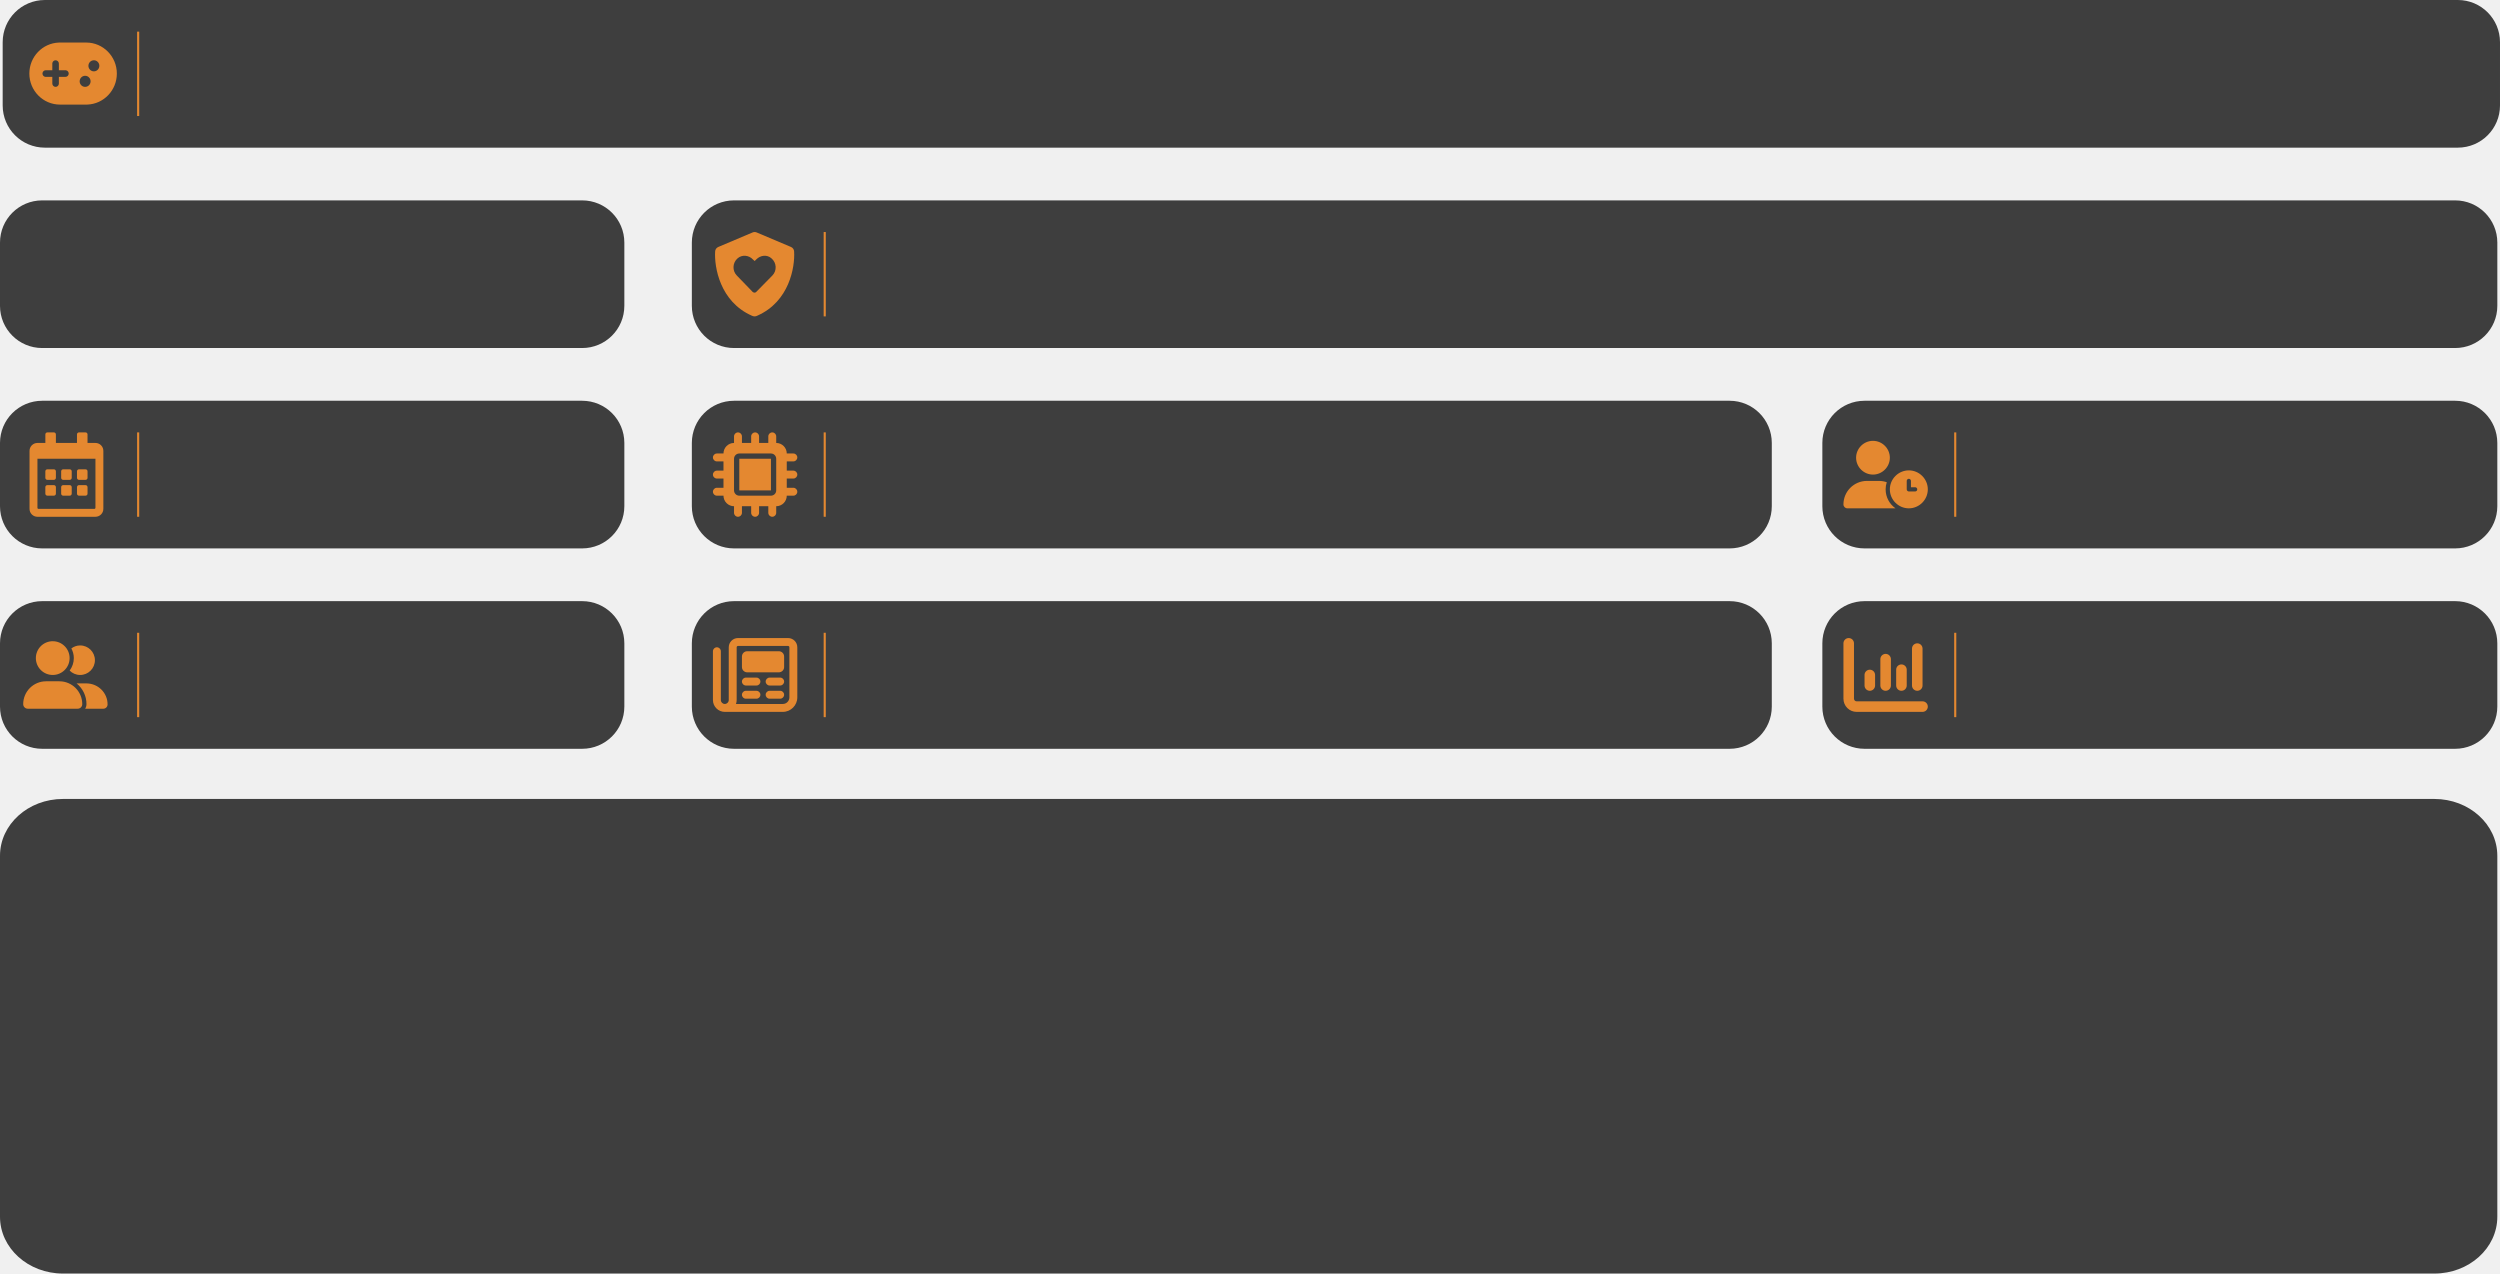
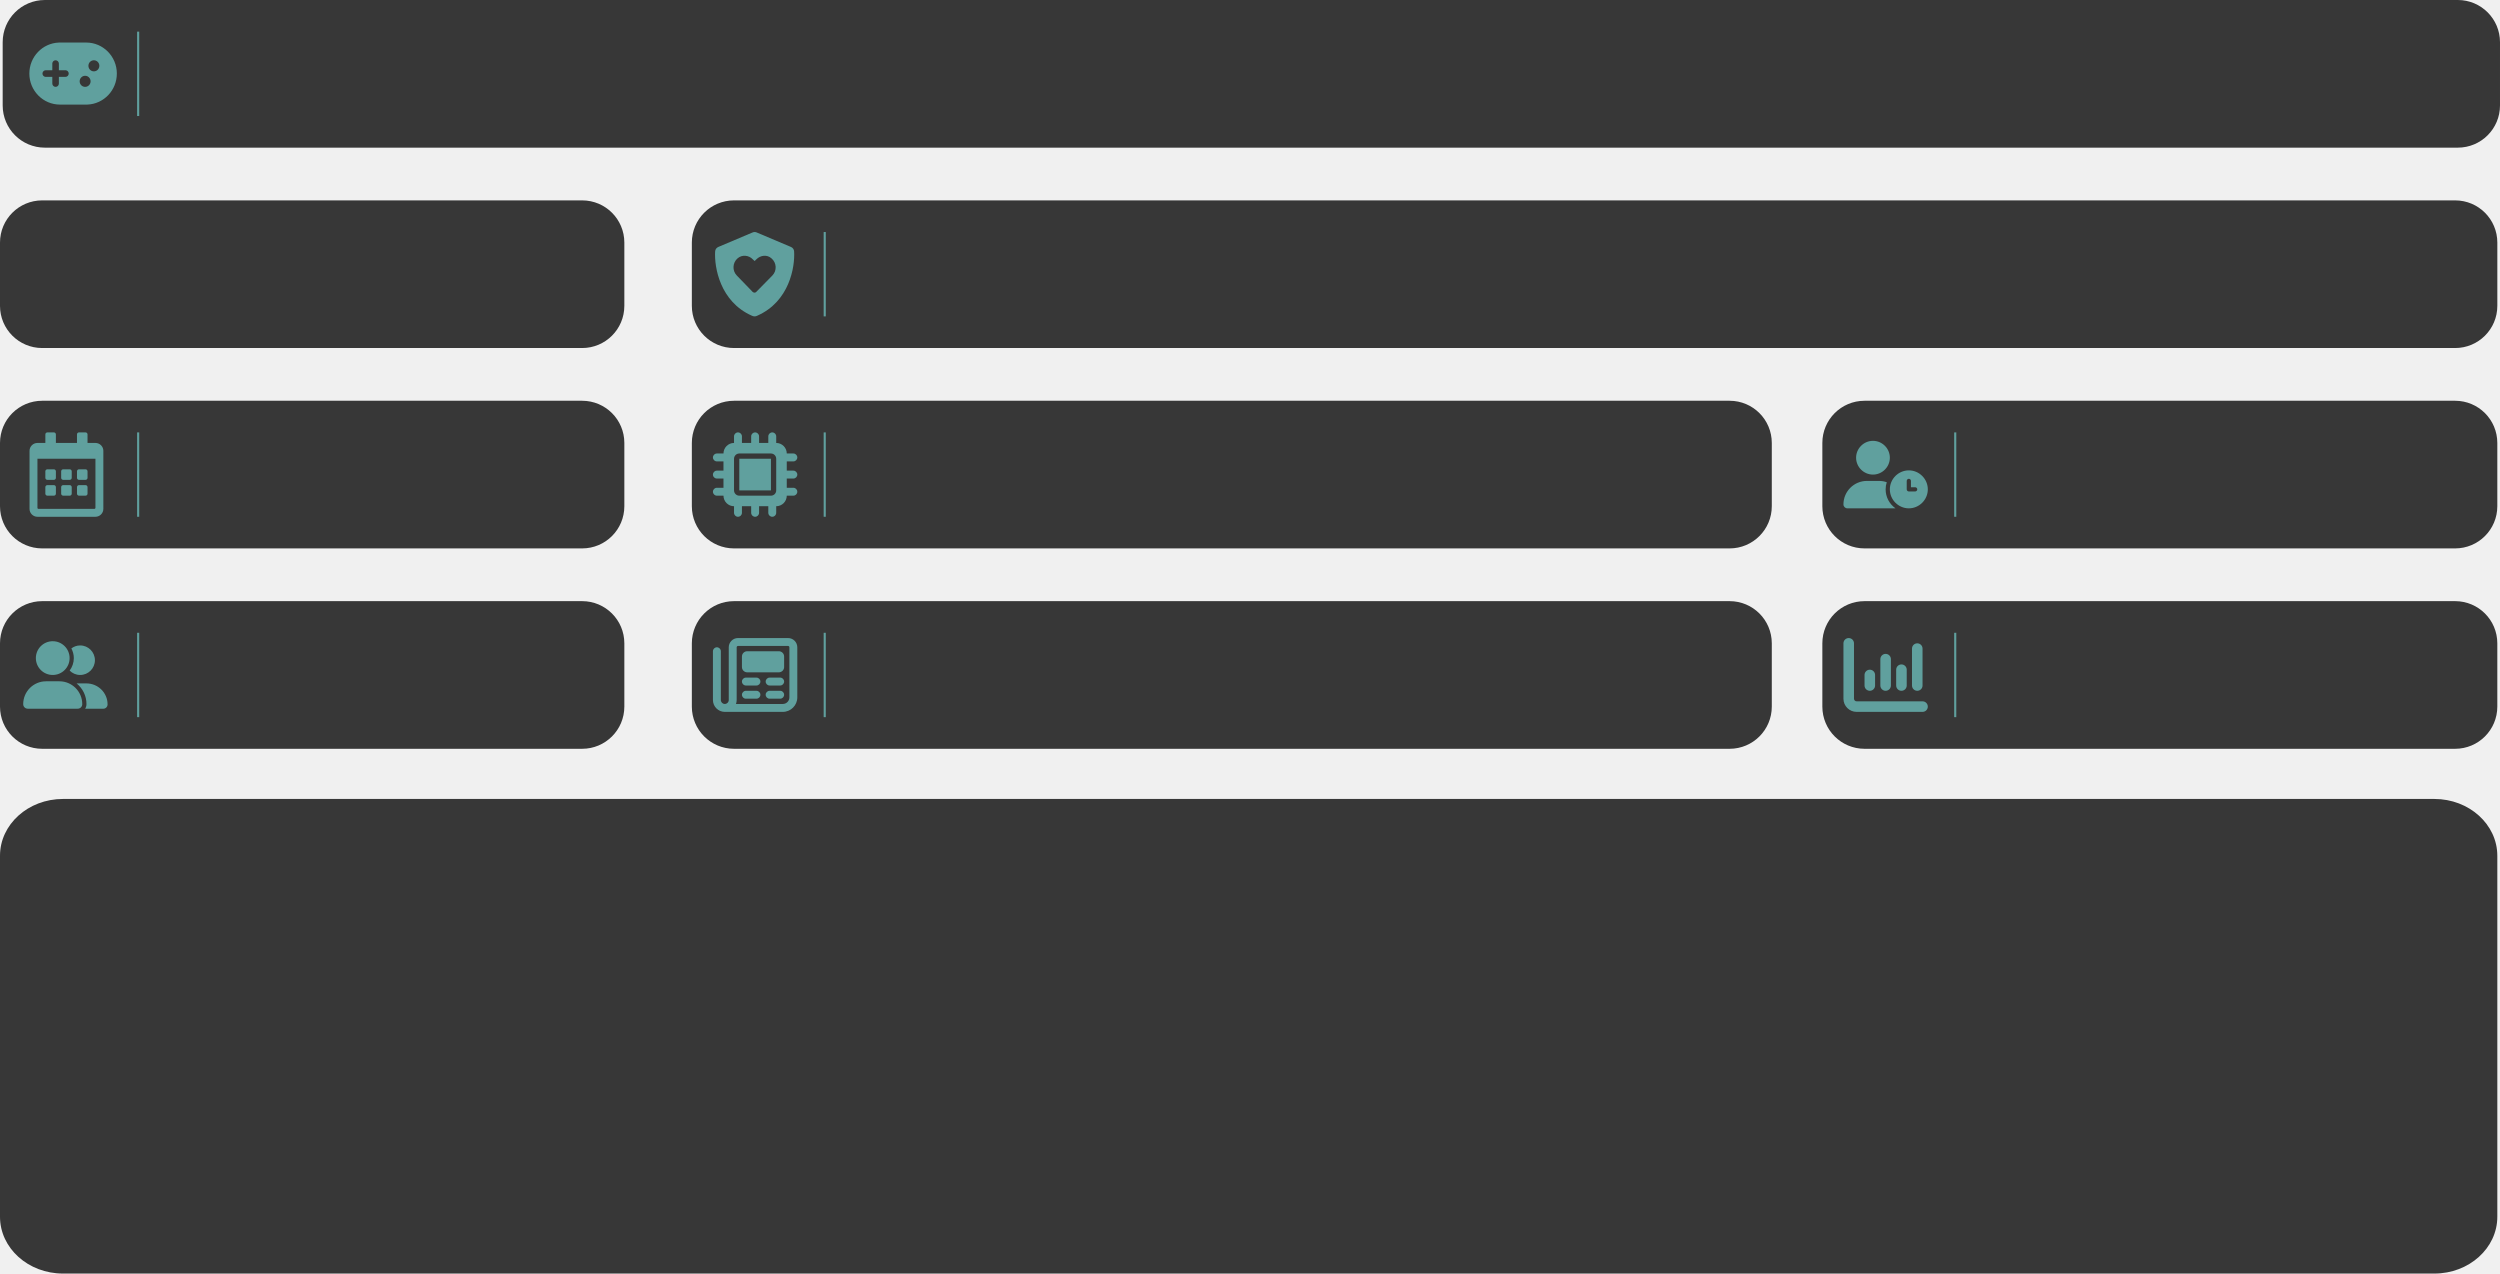
<svg xmlns="http://www.w3.org/2000/svg" width="1185.241" height="603.784" viewBox="0 0 1185.241 603.784" version="1.1" style="clip-rule:evenodd;fill-rule:evenodd;stroke-linejoin:round;stroke-miterlimit:2" id="svg20" xml:space="preserve">
  <defs id="defs20" />
-   <path style="clip-rule:evenodd;fill:#1f1f1f;fill-opacity:0.851;fill-rule:evenodd;stroke-width:0;stroke-linejoin:round;stroke-miterlimit:2" id="rect3" width="1183.97" height="70" x="1.27" y="0" d="m 21.27,0 h 1143.97 a 20,20 45 0 1 20,20 v 30 a 20,20 135 0 1 -20,20 L 21.27,70 A 20,20 45 0 1 1.27,50 V 20 a 20,20 135 0 1 20,-20 z" />
-   <path style="clip-rule:evenodd;fill:#1f1f1f;fill-opacity:0.851;fill-rule:evenodd;stroke-width:0;stroke-linejoin:round;stroke-miterlimit:2" id="rect3-3" width="296" height="70" x="-12.687" y="-136.413" d="M 7.313,-136.413 H 263.313 a 20,20 45 0 1 20,20 v 30 a 20,20 135 0 1 -20,20 H 7.313 a 20,20 45 0 1 -20,-20 V -116.413 a 20,20 135 0 1 20,-20 z" transform="translate(12.6869,231.4131)" />
-   <path style="clip-rule:evenodd;fill:#1f1f1f;fill-opacity:0.851;fill-rule:evenodd;stroke-width:0;stroke-linejoin:round;stroke-miterlimit:2" id="rect3-3-0" width="296" height="70" x="-12.687" y="-136.413" d="M 7.313,-136.413 H 263.313 a 20,20 45 0 1 20,20 v 30 a 20,20 135 0 1 -20,20 H 7.313 a 20,20 45 0 1 -20,-20 V -116.413 a 20,20 135 0 1 20,-20 z" transform="translate(12.6869,421.4131)" />
-   <path style="clip-rule:evenodd;fill:#1f1f1f;fill-opacity:0.851;fill-rule:evenodd;stroke-width:0;stroke-linejoin:round;stroke-miterlimit:2" id="rect3-3-1" width="296" height="70" x="-12.687" y="-136.413" d="M 7.313,-136.413 H 263.313 a 20,20 45 0 1 20,20 v 30 a 20,20 135 0 1 -20,20 H 7.313 a 20,20 45 0 1 -20,-20 V -116.413 a 20,20 135 0 1 20,-20 z" transform="translate(12.6869,326.4131)" />
-   <path style="clip-rule:evenodd;fill:#1f1f1f;fill-opacity:0.851;fill-rule:evenodd;stroke-width:0;stroke-linejoin:round;stroke-miterlimit:2" id="rect3-3-7" width="855.976" height="70" x="410" y="95" d="m 430,95 h 815.976 a 20,20 45 0 1 20,20 v 30 a 20,20 135 0 1 -20,20 L 430,165 a 20,20 45 0 1 -20,-20 v -30 a 20,20 135 0 1 20,-20 z" transform="translate(-82)" />
-   <path style="clip-rule:evenodd;fill:#1f1f1f;fill-opacity:0.851;fill-rule:evenodd;stroke-width:0;stroke-linejoin:round;stroke-miterlimit:2" id="rect3-3-7-7" width="512" height="70" x="410" y="285" d="m 430,285 h 472 a 20,20 45 0 1 20,20 v 30 a 20,20 135 0 1 -20,20 H 430 a 20,20 45 0 1 -20,-20 v -30 a 20,20 135 0 1 20,-20 z" transform="translate(-82)" />
-   <path style="clip-rule:evenodd;fill:#1f1f1f;fill-opacity:0.851;fill-rule:evenodd;stroke-width:0;stroke-linejoin:round;stroke-miterlimit:2" id="rect3-3-7-7-1" width="512" height="70" x="410" y="285" d="m 430,285 h 472 a 20,20 45 0 1 20,20 v 30 a 20,20 135 0 1 -20,20 H 430 a 20,20 45 0 1 -20,-20 v -30 a 20,20 135 0 1 20,-20 z" transform="translate(-82,-95)" />
-   <path style="clip-rule:evenodd;fill:#1f1f1f;fill-opacity:0.851;fill-rule:evenodd;stroke-width:0;stroke-linejoin:round;stroke-miterlimit:2" id="rect3-3-7-7-1-8" width="320" height="70" x="1079.962" y="190" d="m 1099.962,190 h 280 a 20,20 45 0 1 20,20 v 30 a 20,20 135 0 1 -20,20 h -280 a 20,20 45 0 1 -20,-20 v -30 a 20,20 135 0 1 20,-20 z" transform="translate(-215.9924)" />
-   <path style="clip-rule:evenodd;fill:#1f1f1f;fill-opacity:0.851;fill-rule:evenodd;stroke-width:0;stroke-linejoin:round;stroke-miterlimit:2" id="rect3-3-7-7-1-8-8" width="320" height="70" x="1079.962" y="190" d="m 1099.962,190 h 280 a 20,20 45 0 1 20,20 v 30 a 20,20 135 0 1 -20,20 h -280 a 20,20 45 0 1 -20,-20 v -30 a 20,20 135 0 1 20,-20 z" transform="translate(-215.9924,95)" />
-   <rect x="65" y="205" width="1" height="40" style="fill:#e48830;fill-opacity:1" id="rect8" />
-   <rect x="65" y="15" width="1" height="40" style="clip-rule:evenodd;fill:#e48830;fill-opacity:1;fill-rule:evenodd;stroke-linejoin:round;stroke-miterlimit:2" id="rect8-4" />
-   <rect x="65" y="300" width="1" height="40" style="fill:#e48830;fill-opacity:1" id="rect9" />
-   <rect x="475" y="110" width="1" height="40" style="fill:#e48830;fill-opacity:1" id="rect10" transform="translate(-84.5)" />
-   <rect x="475" y="205" width="1" height="40" style="fill:#e48830;fill-opacity:1" id="rect11" transform="translate(-84.5)" />
-   <rect x="475" y="300" width="1" height="40" style="fill:#e48830;fill-opacity:1" id="rect12" transform="translate(-84.5)" />
-   <rect x="1144.962" y="205" width="1" height="40" style="fill:#e48830;fill-opacity:1" id="rect13" transform="translate(-218.4924)" />
-   <rect x="1144.962" y="300" width="1" height="40" style="fill:#e48830;fill-opacity:1" id="rect14" transform="translate(-218.4924)" />
-   <path d="m 25.564,227.5 h -3.128 c -0.516,-0.002 -0.934,-0.42 -0.936,-0.936 v -3.128 c 0.002,-0.516 0.42,-0.934 0.936,-0.936 h 3.124 c 0.516,0.002 0.934,0.42 0.936,0.936 v 3.124 c 0,0.516 -0.416,0.936 -0.932,0.94 z M 34,226.564 v -3.128 c -0.002,-0.516 -0.42,-0.934 -0.936,-0.936 h -3.128 c -0.516,0.002 -0.934,0.42 -0.936,0.936 v 3.124 c 0.002,0.516 0.42,0.934 0.936,0.936 h 3.124 c 0.516,0 0.936,-0.416 0.94,-0.932 z m 7.5,0 v -3.128 c -0.002,-0.516 -0.42,-0.934 -0.936,-0.936 h -3.128 c -0.516,0.002 -0.934,0.42 -0.936,0.936 v 3.124 c 0.002,0.516 0.42,0.934 0.936,0.936 h 3.124 c 0.516,0 0.936,-0.416 0.94,-0.932 z m -7.5,7.5 v -3.128 C 33.998,230.42 33.58,230.002 33.064,230 h -3.128 c -0.516,0.002 -0.934,0.42 -0.936,0.936 v 3.124 c 0.002,0.516 0.42,0.934 0.936,0.936 h 3.124 c 0.516,0 0.936,-0.416 0.94,-0.932 z m -7.5,0 v -3.128 C 26.498,230.42 26.08,230.002 25.564,230 h -3.128 c -0.516,0.002 -0.934,0.42 -0.936,0.936 v 3.124 c 0.002,0.516 0.42,0.934 0.936,0.936 h 3.124 c 0.516,0 0.936,-0.416 0.94,-0.932 z m 15,0 v -3.128 C 41.498,230.42 41.08,230.002 40.564,230 h -3.128 c -0.516,0.002 -0.934,0.42 -0.936,0.936 v 3.124 c 0.002,0.516 0.42,0.934 0.936,0.936 h 3.124 c 0.516,0 0.936,-0.416 0.94,-0.932 z M 49,213.752 v 27.5 c -0.002,2.07 -1.678,3.746 -3.748,3.748 h -27.5 c -2.07,0 -3.75,-1.678 -3.752,-3.748 v -27.5 c 0,-0.996 0.396,-1.95 1.098,-2.654 0.704,-0.702 1.658,-1.098 2.654,-1.098 h 3.752 v -4.064 c 0.002,-0.514 0.418,-0.932 0.932,-0.936 h 3.124 c 0.516,0.002 0.934,0.42 0.936,0.936 V 210 h 10 v -4.064 C 36.498,205.418 36.918,205 37.436,205 h 3.124 c 0.516,0.002 0.934,0.42 0.936,0.936 V 210 h 3.752 c 0.996,0 1.95,0.396 2.654,1.098 0.702,0.704 1.098,1.658 1.098,2.654 z M 45.252,240.78 V 217.5 h -27.5 v 23.28 c 0.002,0.258 0.21,0.466 0.468,0.468 H 44.8 c 0.252,-0.01 0.45,-0.216 0.452,-0.468 z" style="fill:#e48830;fill-opacity:1;fill-rule:nonzero" id="path14" />
-   <path d="m 25,320 c 4.42,0 8,-3.58 8,-8 0,-4.42 -3.58,-8 -8,-8 -4.42,0 -8,3.58 -8,8 0,4.42 3.58,8 8,8 z m 3.168,3 H 21.832 C 15.848,323 11,327.852 11,333.832 c 0,1.2 0.972,2.168 2.168,2.168 H 36.832 C 38.032,336 39,335.032 39,333.832 39,327.852 34.152,323 28.168,323 Z m 12.776,1 h -4.616 c 2.872,2.356 4.672,5.88 4.672,9.832 0,0.8 -0.236,1.536 -0.624,2.168 H 49 c 1.108,0 2,-0.9 2,-2.056 C 51,328.472 46.528,324 40.944,324 Z M 38,320 c 3.872,0 7,-3.128 7,-7 0,-3.868 -3.128,-7 -7,-7 -1.568,0 -3.004,0.536 -4.168,1.408 0.72,1.384 1.168,2.932 1.168,4.592 0,2.22 -0.748,4.26 -1.972,5.92 1.264,1.28 3.024,2.08 4.972,2.08 z" style="fill:#e48830;fill-opacity:1;fill-rule:nonzero" id="path15" />
-   <path d="m 442.271,110 c 0.438,-0.004 0.86,0.108 1.234,0.318 l 15.97,6.756 c 0.874,0.37 1.46,1.138 1.514,2.152 0.446,7.462 -2.28,23.734 -17.452,30.438 -0.382,0.218 -0.89,0.344 -1.266,0.336 -0.452,0.008 -0.89,-0.118 -1.344,-0.336 -15.1,-6.704 -17.822,-22.976 -17.384,-30.438 0.056,-1.014 0.646,-1.782 1.522,-2.152 l 15.964,-6.756 c 0.376,-0.21 0.806,-0.322 1.242,-0.318 z m 0.766,28.39 7.664,-7.796 c 2.188,-2.258 2.054,-6.016 -0.476,-8.132 -2.056,-1.852 -5.204,-1.508 -7.188,0.546 l -0.758,0.75 -0.82,-0.75 c -1.914,-2.054 -5.132,-2.398 -7.258,-0.546 -2.46,2.116 -2.594,5.874 -0.406,8.132 l 7.532,7.796 c 0.546,0.478 1.296,0.478 1.71,0 z" style="fill:#e48830;fill-opacity:1;fill-rule:nonzero" id="path16" transform="translate(-84.5)" />
-   <path d="m 436.25,206.876 c 0,-1.04 -0.836,-1.876 -1.874,-1.876 -1.04,0 -1.876,0.836 -1.876,1.876 V 210 c -2.758,0 -5,2.242 -5,5 h -3.124 c -1.04,0 -1.876,0.836 -1.876,1.876 0,1.038 0.836,1.874 1.876,1.874 h 3.124 v 4.376 h -3.124 c -1.04,0 -1.876,0.834 -1.876,1.874 0,1.04 0.836,1.876 1.876,1.876 h 3.124 v 4.374 h -3.124 c -1.04,0 -1.876,0.836 -1.876,1.876 0,1.038 0.836,1.874 1.876,1.874 h 3.124 c 0,2.758 2.242,5 5,5 v 3.126 c 0,1.038 0.836,1.874 1.876,1.874 1.038,0 1.874,-0.836 1.874,-1.874 V 240 h 4.376 v 3.126 c 0,1.038 0.834,1.874 1.874,1.874 1.04,0 1.876,-0.836 1.876,-1.874 V 240 h 4.374 v 3.126 c 0,1.038 0.836,1.874 1.876,1.874 1.038,0 1.874,-0.836 1.874,-1.874 V 240 c 2.758,0 5,-2.242 5,-5 h 3.126 c 1.038,0 1.874,-0.836 1.874,-1.874 0,-1.04 -0.836,-1.876 -1.874,-1.876 H 457.5 v -4.374 h 3.126 c 1.038,0 1.874,-0.836 1.874,-1.876 0,-1.04 -0.836,-1.874 -1.874,-1.874 H 457.5 v -4.376 h 3.126 c 1.038,0 1.874,-0.836 1.874,-1.874 0,-1.04 -0.836,-1.876 -1.874,-1.876 H 457.5 c 0,-2.758 -2.242,-5 -5,-5 v -3.124 c 0,-1.04 -0.836,-1.876 -1.874,-1.876 -1.04,0 -1.876,0.836 -1.876,1.876 V 210 h -4.374 v -3.124 c 0,-1.04 -0.836,-1.876 -1.876,-1.876 -1.04,0 -1.874,0.836 -1.874,1.876 V 210 H 436.25 Z M 435,215 h 15 c 1.382,0 2.5,1.118 2.5,2.5 v 15 c 0,1.382 -1.118,2.5 -2.5,2.5 h -15 c -1.382,0 -2.5,-1.118 -2.5,-2.5 v -15 c 0,-1.382 1.118,-2.5 2.5,-2.5 z m 15,2.5 h -15 v 15 h 15 z" style="fill:#e48830;fill-opacity:1;fill-rule:nonzero" id="path17" transform="translate(-84.5)" />
-   <path d="m 458.126,302.5 h -23.75 c -2.416,0 -4.376,1.964 -4.376,4.376 v 25 c 0,1.032 -0.842,1.874 -1.874,1.874 -1.034,0 -1.876,-0.844 -1.876,-1.874 V 308.75 c 0,-1.036 -0.84,-1.874 -1.874,-1.874 -1.036,0 -1.876,0.838 -1.876,1.874 v 23.126 c 0,3.1 2.524,5.624 5.626,5.624 h 27.5 c 3.79,0 6.874,-3.084 6.874,-6.874 v -23.75 c 0,-2.412 -1.96,-4.376 -4.374,-4.376 z m 0.624,28.126 c 0,1.722 -1.402,3.124 -3.124,3.124 H 433.43 c 0.202,-0.586 0.32,-1.218 0.32,-1.874 v -25 c 0,-0.346 0.28,-0.626 0.626,-0.626 h 23.75 c 0.344,0 0.624,0.28 0.624,0.626 z m -15.624,-9.376 h -5 c -1.032,0 -1.876,0.844 -1.876,1.876 0,1.03 0.844,1.874 1.876,1.874 h 5 c 1.038,0 1.874,-0.836 1.874,-1.874 0,-1.04 -0.836,-1.876 -1.874,-1.876 z m 11.25,0 h -5 c -1.032,0 -1.876,0.844 -1.876,1.876 0,1.03 0.844,1.874 1.876,1.874 h 5 c 1.034,0 1.874,-0.84 1.874,-1.874 0,-1.036 -0.836,-1.876 -1.874,-1.876 z m -11.25,6.25 h -5 c -1.036,0 -1.876,0.84 -1.876,1.876 0,1.034 0.84,1.874 1.876,1.874 h 5 c 1.034,0 1.874,-0.84 1.874,-1.874 0,-1.036 -0.836,-1.876 -1.874,-1.876 z m 11.25,0 h -5 c -1.032,0 -1.876,0.844 -1.876,1.876 0,1.03 0.84,1.874 1.876,1.874 h 5 c 1.034,0 1.874,-0.84 1.874,-1.874 0,-1.036 -0.836,-1.876 -1.874,-1.876 z m -0.626,-18.75 h -15 c -1.38,0 -2.5,1.12 -2.5,2.5 v 5 c 0,1.38 1.12,2.5 2.5,2.5 h 15 c 1.38,0 2.5,-1.12 2.5,-2.5 v -5 c 0,-1.382 -1.118,-2.5 -2.5,-2.5 z" style="fill:#e48830;fill-opacity:1;fill-rule:nonzero" id="path18" transform="translate(-84.5)" />
-   <path d="m 1106.462,209 c 4.389,0 8,3.611 8,8 0,4.389 -3.611,8 -8,8 -4.389,0 -8,-3.611 -8,-8 0,-4.389 3.611,-8 8,-8 z m -2.856,19 h 5.712 c 1.288,0 2.525,0.219 3.675,0.619 -0.343,1.069 -0.531,2.2 -0.531,3.381 0,3.719 1.844,7.006 4.675,9 h -22.819 c -1.025,0 -1.856,-0.831 -1.856,-1.856 0,-6.156 4.988,-11.144 11.144,-11.144 z m 10.856,4 c 0,-4.937 4.063,-9 9,-9 4.937,0 9,4.063 9,9 0,4.937 -4.063,9 -9,9 -4.937,0 -9,-4.063 -9,-9 z m 9,-5 c -0.55,0 -1,0.45 -1,1 v 4 c 0,0.55 0.45,1 1,1 h 3 c 0.55,0 1,-0.45 1,-1 0,-0.55 -0.45,-1 -1,-1 h -2 v -3 c 0,-0.55 -0.45,-1 -1,-1 z" style="fill:#e48830;fill-opacity:1;fill-rule:nonzero" id="path19" transform="translate(-218.4924)" />
-   <path d="m 1094.962,302.5 c 1.383,0 2.5,1.117 2.5,2.5 v 26.25 c 0,0.688 0.563,1.25 1.25,1.25 h 31.25 c 1.383,0 2.5,1.117 2.5,2.5 0,1.383 -1.117,2.5 -2.5,2.5 h -31.25 c -3.453,0 -6.25,-2.797 -6.25,-6.25 V 305 c 0,-1.383 1.117,-2.5 2.5,-2.5 z m 10,15 c 1.383,0 2.5,1.117 2.5,2.5 v 5 c 0,1.383 -1.117,2.5 -2.5,2.5 -1.383,0 -2.5,-1.117 -2.5,-2.5 v -5 c 0,-1.383 1.117,-2.5 2.5,-2.5 z m 10,-5 V 325 c 0,1.383 -1.117,2.5 -2.5,2.5 -1.383,0 -2.5,-1.117 -2.5,-2.5 v -12.5 c 0,-1.383 1.117,-2.5 2.5,-2.5 1.383,0 2.5,1.117 2.5,2.5 z m 5,2.5 c 1.383,0 2.5,1.117 2.5,2.5 v 7.5 c 0,1.383 -1.117,2.5 -2.5,2.5 -1.383,0 -2.5,-1.117 -2.5,-2.5 v -7.5 c 0,-1.383 1.117,-2.5 2.5,-2.5 z m 10,-7.5 V 325 c 0,1.383 -1.117,2.5 -2.5,2.5 -1.383,0 -2.5,-1.117 -2.5,-2.5 v -17.5 c 0,-1.383 1.117,-2.5 2.5,-2.5 1.383,0 2.5,1.117 2.5,2.5 z" style="fill:#e48830;fill-opacity:1;fill-rule:nonzero" id="path20" transform="translate(-218.4924)" />
-   <path d="m 40.873,20.17 c 8.02,0 14.522,6.586 14.522,14.709 0,7.954 -6.234,14.434 -14.023,14.701 l -0.499,0.008 H 28.435 c -8.02,0 -14.522,-6.586 -14.522,-14.709 0,-7.954 6.234,-14.434 14.023,-14.701 l 0.499,-0.008 z m -0.514,15.76 c -1.432,0 -2.593,1.176 -2.593,2.627 0,1.451 1.161,2.627 2.593,2.627 1.432,0 2.593,-1.176 2.593,-2.627 0,-1.451 -1.161,-2.627 -2.593,-2.627 z M 26.356,28.575 c -0.788,0 -1.439,0.593 -1.542,1.362 l -0.014,0.214 v 3.148 l -3.112,0.001 c -0.859,0 -1.556,0.706 -1.556,1.576 0,0.798 0.585,1.457 1.345,1.562 l 0.211,0.014 3.112,-0.002 v 3.156 c 0,0.87 0.697,1.576 1.556,1.576 0.788,0 1.439,-0.593 1.542,-1.362 l 0.014,-0.214 V 36.45 l 3.112,0.002 c 0.859,0 1.556,-0.706 1.556,-1.576 0,-0.798 -0.585,-1.457 -1.345,-1.562 l -0.211,-0.014 -3.112,-0.001 v -3.148 c 0,-0.87 -0.697,-1.576 -1.556,-1.576 z m 18.153,0 c -1.432,0 -2.593,1.176 -2.593,2.627 0,1.451 1.161,2.627 2.593,2.627 1.432,0 2.593,-1.176 2.593,-2.627 0,-1.451 -1.161,-2.627 -2.593,-2.627 z" id="🎨-Color" style="fill:#e48830;fill-opacity:1;fill-rule:nonzero;stroke:none;stroke-width:2.088" />
-   <path style="fill:#1f1f1f;fill-opacity:0.851;stroke:#ffffff;stroke-width:0" id="rect1" width="1190.204" height="250.595" x="-1.216" y="725.022" transform="matrix(0.994763,0,0,0.8978639,1.210109,-272.1868)" d="M 28.784,725.022 H 1158.987 a 30,30 45 0 1 30,30 V 945.616 a 30,30 135 0 1 -30,30 H 28.784 a 30,30 45 0 1 -30,-30 V 755.022 a 30,30 135 0 1 30,-30 z" />
+   <path style="clip-rule:evenodd;fill:#171717;fill-opacity:0.851;fill-rule:evenodd;stroke-width:0;stroke-linejoin:round;stroke-miterlimit:2" id="rect3" width="1183.97" height="70" x="1.27" y="0" d="m 21.27,0 h 1143.97 a 20,20 45 0 1 20,20 v 30 a 20,20 135 0 1 -20,20 L 21.27,70 A 20,20 45 0 1 1.27,50 V 20 a 20,20 135 0 1 20,-20 z" />
+   <path style="clip-rule:evenodd;fill:#171717;fill-opacity:0.851;fill-rule:evenodd;stroke-width:0;stroke-linejoin:round;stroke-miterlimit:2" id="rect3-3" width="296" height="70" x="-12.687" y="-136.413" d="M 7.313,-136.413 H 263.313 a 20,20 45 0 1 20,20 v 30 a 20,20 135 0 1 -20,20 H 7.313 a 20,20 45 0 1 -20,-20 V -116.413 a 20,20 135 0 1 20,-20 z" transform="translate(12.6869,231.4131)" />
+   <path style="clip-rule:evenodd;fill:#171717;fill-opacity:0.851;fill-rule:evenodd;stroke-width:0;stroke-linejoin:round;stroke-miterlimit:2" id="rect3-3-0" width="296" height="70" x="-12.687" y="-136.413" d="M 7.313,-136.413 H 263.313 a 20,20 45 0 1 20,20 v 30 a 20,20 135 0 1 -20,20 H 7.313 a 20,20 45 0 1 -20,-20 V -116.413 a 20,20 135 0 1 20,-20 z" transform="translate(12.6869,421.4131)" />
+   <path style="clip-rule:evenodd;fill:#171717;fill-opacity:0.851;fill-rule:evenodd;stroke-width:0;stroke-linejoin:round;stroke-miterlimit:2" id="rect3-3-1" width="296" height="70" x="-12.687" y="-136.413" d="M 7.313,-136.413 H 263.313 a 20,20 45 0 1 20,20 v 30 a 20,20 135 0 1 -20,20 H 7.313 a 20,20 45 0 1 -20,-20 V -116.413 a 20,20 135 0 1 20,-20 z" transform="translate(12.6869,326.4131)" />
+   <path style="clip-rule:evenodd;fill:#171717;fill-opacity:0.851;fill-rule:evenodd;stroke-width:0;stroke-linejoin:round;stroke-miterlimit:2" id="rect3-3-7" width="855.976" height="70" x="410" y="95" d="m 430,95 h 815.976 a 20,20 45 0 1 20,20 v 30 a 20,20 135 0 1 -20,20 L 430,165 a 20,20 45 0 1 -20,-20 v -30 a 20,20 135 0 1 20,-20 z" transform="translate(-82)" />
+   <path style="clip-rule:evenodd;fill:#171717;fill-opacity:0.851;fill-rule:evenodd;stroke-width:0;stroke-linejoin:round;stroke-miterlimit:2" id="rect3-3-7-7" width="512" height="70" x="410" y="285" d="m 430,285 h 472 a 20,20 45 0 1 20,20 v 30 a 20,20 135 0 1 -20,20 H 430 a 20,20 45 0 1 -20,-20 v -30 a 20,20 135 0 1 20,-20 z" transform="translate(-82)" />
+   <path style="clip-rule:evenodd;fill:#171717;fill-opacity:0.851;fill-rule:evenodd;stroke-width:0;stroke-linejoin:round;stroke-miterlimit:2" id="rect3-3-7-7-1" width="512" height="70" x="410" y="285" d="m 430,285 h 472 a 20,20 45 0 1 20,20 v 30 a 20,20 135 0 1 -20,20 H 430 a 20,20 45 0 1 -20,-20 v -30 a 20,20 135 0 1 20,-20 z" transform="translate(-82,-95)" />
+   <path style="clip-rule:evenodd;fill:#171717;fill-opacity:0.851;fill-rule:evenodd;stroke-width:0;stroke-linejoin:round;stroke-miterlimit:2" id="rect3-3-7-7-1-8" width="320" height="70" x="1079.962" y="190" d="m 1099.962,190 h 280 a 20,20 45 0 1 20,20 v 30 a 20,20 135 0 1 -20,20 h -280 a 20,20 45 0 1 -20,-20 v -30 a 20,20 135 0 1 20,-20 z" transform="translate(-215.9924)" />
+   <path style="clip-rule:evenodd;fill:#171717;fill-opacity:0.851;fill-rule:evenodd;stroke-width:0;stroke-linejoin:round;stroke-miterlimit:2" id="rect3-3-7-7-1-8-8" width="320" height="70" x="1079.962" y="190" d="m 1099.962,190 h 280 a 20,20 45 0 1 20,20 v 30 a 20,20 135 0 1 -20,20 h -280 a 20,20 45 0 1 -20,-20 v -30 a 20,20 135 0 1 20,-20 z" transform="translate(-215.9924,95)" />
+   <rect x="65" y="205" width="1" height="40" style="fill:#60a09e;fill-opacity:1" id="rect8" />
+   <rect x="65" y="15" width="1" height="40" style="clip-rule:evenodd;fill:#60a09e;fill-opacity:1;fill-rule:evenodd;stroke-linejoin:round;stroke-miterlimit:2" id="rect8-4" />
+   <rect x="65" y="300" width="1" height="40" style="fill:#60a09e;fill-opacity:1" id="rect9" />
+   <rect x="475" y="110" width="1" height="40" style="fill:#60a09e;fill-opacity:1" id="rect10" transform="translate(-84.5)" />
+   <rect x="475" y="205" width="1" height="40" style="fill:#60a09e;fill-opacity:1" id="rect11" transform="translate(-84.5)" />
+   <rect x="475" y="300" width="1" height="40" style="fill:#60a09e;fill-opacity:1" id="rect12" transform="translate(-84.5)" />
+   <rect x="1144.962" y="205" width="1" height="40" style="fill:#60a09e;fill-opacity:1" id="rect13" transform="translate(-218.4924)" />
+   <rect x="1144.962" y="300" width="1" height="40" style="fill:#60a09e;fill-opacity:1" id="rect14" transform="translate(-218.4924)" />
+   <path d="m 25.564,227.5 h -3.128 c -0.516,-0.002 -0.934,-0.42 -0.936,-0.936 v -3.128 c 0.002,-0.516 0.42,-0.934 0.936,-0.936 h 3.124 c 0.516,0.002 0.934,0.42 0.936,0.936 v 3.124 c 0,0.516 -0.416,0.936 -0.932,0.94 z M 34,226.564 v -3.128 c -0.002,-0.516 -0.42,-0.934 -0.936,-0.936 h -3.128 c -0.516,0.002 -0.934,0.42 -0.936,0.936 v 3.124 c 0.002,0.516 0.42,0.934 0.936,0.936 h 3.124 c 0.516,0 0.936,-0.416 0.94,-0.932 z m 7.5,0 v -3.128 c -0.002,-0.516 -0.42,-0.934 -0.936,-0.936 h -3.128 c -0.516,0.002 -0.934,0.42 -0.936,0.936 v 3.124 c 0.002,0.516 0.42,0.934 0.936,0.936 h 3.124 c 0.516,0 0.936,-0.416 0.94,-0.932 z m -7.5,7.5 v -3.128 C 33.998,230.42 33.58,230.002 33.064,230 h -3.128 c -0.516,0.002 -0.934,0.42 -0.936,0.936 v 3.124 c 0.002,0.516 0.42,0.934 0.936,0.936 h 3.124 c 0.516,0 0.936,-0.416 0.94,-0.932 z m -7.5,0 v -3.128 C 26.498,230.42 26.08,230.002 25.564,230 h -3.128 c -0.516,0.002 -0.934,0.42 -0.936,0.936 v 3.124 c 0.002,0.516 0.42,0.934 0.936,0.936 h 3.124 c 0.516,0 0.936,-0.416 0.94,-0.932 z m 15,0 v -3.128 C 41.498,230.42 41.08,230.002 40.564,230 h -3.128 c -0.516,0.002 -0.934,0.42 -0.936,0.936 v 3.124 c 0.002,0.516 0.42,0.934 0.936,0.936 h 3.124 c 0.516,0 0.936,-0.416 0.94,-0.932 z M 49,213.752 v 27.5 c -0.002,2.07 -1.678,3.746 -3.748,3.748 h -27.5 c -2.07,0 -3.75,-1.678 -3.752,-3.748 v -27.5 c 0,-0.996 0.396,-1.95 1.098,-2.654 0.704,-0.702 1.658,-1.098 2.654,-1.098 h 3.752 v -4.064 c 0.002,-0.514 0.418,-0.932 0.932,-0.936 h 3.124 c 0.516,0.002 0.934,0.42 0.936,0.936 V 210 h 10 v -4.064 C 36.498,205.418 36.918,205 37.436,205 h 3.124 c 0.516,0.002 0.934,0.42 0.936,0.936 V 210 h 3.752 c 0.996,0 1.95,0.396 2.654,1.098 0.702,0.704 1.098,1.658 1.098,2.654 z M 45.252,240.78 V 217.5 h -27.5 v 23.28 c 0.002,0.258 0.21,0.466 0.468,0.468 H 44.8 c 0.252,-0.01 0.45,-0.216 0.452,-0.468 z" style="fill:#60a09e;fill-opacity:1;fill-rule:nonzero" id="path14" />
+   <path d="m 25,320 c 4.42,0 8,-3.58 8,-8 0,-4.42 -3.58,-8 -8,-8 -4.42,0 -8,3.58 -8,8 0,4.42 3.58,8 8,8 z m 3.168,3 H 21.832 C 15.848,323 11,327.852 11,333.832 c 0,1.2 0.972,2.168 2.168,2.168 H 36.832 C 38.032,336 39,335.032 39,333.832 39,327.852 34.152,323 28.168,323 Z m 12.776,1 h -4.616 c 2.872,2.356 4.672,5.88 4.672,9.832 0,0.8 -0.236,1.536 -0.624,2.168 H 49 c 1.108,0 2,-0.9 2,-2.056 C 51,328.472 46.528,324 40.944,324 Z M 38,320 c 3.872,0 7,-3.128 7,-7 0,-3.868 -3.128,-7 -7,-7 -1.568,0 -3.004,0.536 -4.168,1.408 0.72,1.384 1.168,2.932 1.168,4.592 0,2.22 -0.748,4.26 -1.972,5.92 1.264,1.28 3.024,2.08 4.972,2.08 z" style="fill:#60a09e;fill-opacity:1;fill-rule:nonzero" id="path15" />
+   <path d="m 442.271,110 c 0.438,-0.004 0.86,0.108 1.234,0.318 l 15.97,6.756 c 0.874,0.37 1.46,1.138 1.514,2.152 0.446,7.462 -2.28,23.734 -17.452,30.438 -0.382,0.218 -0.89,0.344 -1.266,0.336 -0.452,0.008 -0.89,-0.118 -1.344,-0.336 -15.1,-6.704 -17.822,-22.976 -17.384,-30.438 0.056,-1.014 0.646,-1.782 1.522,-2.152 l 15.964,-6.756 c 0.376,-0.21 0.806,-0.322 1.242,-0.318 z m 0.766,28.39 7.664,-7.796 c 2.188,-2.258 2.054,-6.016 -0.476,-8.132 -2.056,-1.852 -5.204,-1.508 -7.188,0.546 l -0.758,0.75 -0.82,-0.75 c -1.914,-2.054 -5.132,-2.398 -7.258,-0.546 -2.46,2.116 -2.594,5.874 -0.406,8.132 l 7.532,7.796 c 0.546,0.478 1.296,0.478 1.71,0 z" style="fill:#60a09e;fill-opacity:1;fill-rule:nonzero" id="path16" transform="translate(-84.5)" />
+   <path d="m 436.25,206.876 c 0,-1.04 -0.836,-1.876 -1.874,-1.876 -1.04,0 -1.876,0.836 -1.876,1.876 V 210 c -2.758,0 -5,2.242 -5,5 h -3.124 c -1.04,0 -1.876,0.836 -1.876,1.876 0,1.038 0.836,1.874 1.876,1.874 h 3.124 v 4.376 h -3.124 c -1.04,0 -1.876,0.834 -1.876,1.874 0,1.04 0.836,1.876 1.876,1.876 h 3.124 v 4.374 h -3.124 c -1.04,0 -1.876,0.836 -1.876,1.876 0,1.038 0.836,1.874 1.876,1.874 h 3.124 c 0,2.758 2.242,5 5,5 v 3.126 c 0,1.038 0.836,1.874 1.876,1.874 1.038,0 1.874,-0.836 1.874,-1.874 V 240 h 4.376 v 3.126 c 0,1.038 0.834,1.874 1.874,1.874 1.04,0 1.876,-0.836 1.876,-1.874 V 240 h 4.374 v 3.126 c 0,1.038 0.836,1.874 1.876,1.874 1.038,0 1.874,-0.836 1.874,-1.874 V 240 c 2.758,0 5,-2.242 5,-5 h 3.126 c 1.038,0 1.874,-0.836 1.874,-1.874 0,-1.04 -0.836,-1.876 -1.874,-1.876 H 457.5 v -4.374 h 3.126 c 1.038,0 1.874,-0.836 1.874,-1.876 0,-1.04 -0.836,-1.874 -1.874,-1.874 H 457.5 v -4.376 h 3.126 c 1.038,0 1.874,-0.836 1.874,-1.874 0,-1.04 -0.836,-1.876 -1.874,-1.876 H 457.5 c 0,-2.758 -2.242,-5 -5,-5 v -3.124 c 0,-1.04 -0.836,-1.876 -1.874,-1.876 -1.04,0 -1.876,0.836 -1.876,1.876 V 210 h -4.374 v -3.124 c 0,-1.04 -0.836,-1.876 -1.876,-1.876 -1.04,0 -1.874,0.836 -1.874,1.876 V 210 H 436.25 Z M 435,215 h 15 c 1.382,0 2.5,1.118 2.5,2.5 v 15 c 0,1.382 -1.118,2.5 -2.5,2.5 h -15 c -1.382,0 -2.5,-1.118 -2.5,-2.5 v -15 c 0,-1.382 1.118,-2.5 2.5,-2.5 z m 15,2.5 h -15 v 15 h 15 z" style="fill:#60a09e;fill-opacity:1;fill-rule:nonzero" id="path17" transform="translate(-84.5)" />
+   <path d="m 458.126,302.5 h -23.75 c -2.416,0 -4.376,1.964 -4.376,4.376 v 25 c 0,1.032 -0.842,1.874 -1.874,1.874 -1.034,0 -1.876,-0.844 -1.876,-1.874 V 308.75 c 0,-1.036 -0.84,-1.874 -1.874,-1.874 -1.036,0 -1.876,0.838 -1.876,1.874 v 23.126 c 0,3.1 2.524,5.624 5.626,5.624 h 27.5 c 3.79,0 6.874,-3.084 6.874,-6.874 v -23.75 c 0,-2.412 -1.96,-4.376 -4.374,-4.376 z m 0.624,28.126 c 0,1.722 -1.402,3.124 -3.124,3.124 H 433.43 c 0.202,-0.586 0.32,-1.218 0.32,-1.874 v -25 c 0,-0.346 0.28,-0.626 0.626,-0.626 h 23.75 c 0.344,0 0.624,0.28 0.624,0.626 z m -15.624,-9.376 h -5 c -1.032,0 -1.876,0.844 -1.876,1.876 0,1.03 0.844,1.874 1.876,1.874 h 5 c 1.038,0 1.874,-0.836 1.874,-1.874 0,-1.04 -0.836,-1.876 -1.874,-1.876 z m 11.25,0 h -5 c -1.032,0 -1.876,0.844 -1.876,1.876 0,1.03 0.844,1.874 1.876,1.874 h 5 c 1.034,0 1.874,-0.84 1.874,-1.874 0,-1.036 -0.836,-1.876 -1.874,-1.876 z m -11.25,6.25 h -5 c -1.036,0 -1.876,0.84 -1.876,1.876 0,1.034 0.84,1.874 1.876,1.874 h 5 c 1.034,0 1.874,-0.84 1.874,-1.874 0,-1.036 -0.836,-1.876 -1.874,-1.876 z m 11.25,0 h -5 c -1.032,0 -1.876,0.844 -1.876,1.876 0,1.03 0.84,1.874 1.876,1.874 h 5 c 1.034,0 1.874,-0.84 1.874,-1.874 0,-1.036 -0.836,-1.876 -1.874,-1.876 z m -0.626,-18.75 h -15 c -1.38,0 -2.5,1.12 -2.5,2.5 v 5 c 0,1.38 1.12,2.5 2.5,2.5 h 15 c 1.38,0 2.5,-1.12 2.5,-2.5 v -5 c 0,-1.382 -1.118,-2.5 -2.5,-2.5 z" style="fill:#60a09e;fill-opacity:1;fill-rule:nonzero" id="path18" transform="translate(-84.5)" />
+   <path d="m 1106.462,209 c 4.389,0 8,3.611 8,8 0,4.389 -3.611,8 -8,8 -4.389,0 -8,-3.611 -8,-8 0,-4.389 3.611,-8 8,-8 z m -2.856,19 h 5.712 c 1.288,0 2.525,0.219 3.675,0.619 -0.343,1.069 -0.531,2.2 -0.531,3.381 0,3.719 1.844,7.006 4.675,9 h -22.819 c -1.025,0 -1.856,-0.831 -1.856,-1.856 0,-6.156 4.988,-11.144 11.144,-11.144 z m 10.856,4 c 0,-4.937 4.063,-9 9,-9 4.937,0 9,4.063 9,9 0,4.937 -4.063,9 -9,9 -4.937,0 -9,-4.063 -9,-9 z m 9,-5 c -0.55,0 -1,0.45 -1,1 v 4 c 0,0.55 0.45,1 1,1 h 3 c 0.55,0 1,-0.45 1,-1 0,-0.55 -0.45,-1 -1,-1 h -2 v -3 c 0,-0.55 -0.45,-1 -1,-1 z" style="fill:#60a09e;fill-opacity:1;fill-rule:nonzero" id="path19" transform="translate(-218.4924)" />
+   <path d="m 1094.962,302.5 c 1.383,0 2.5,1.117 2.5,2.5 v 26.25 c 0,0.688 0.563,1.25 1.25,1.25 h 31.25 c 1.383,0 2.5,1.117 2.5,2.5 0,1.383 -1.117,2.5 -2.5,2.5 h -31.25 c -3.453,0 -6.25,-2.797 -6.25,-6.25 V 305 c 0,-1.383 1.117,-2.5 2.5,-2.5 z m 10,15 c 1.383,0 2.5,1.117 2.5,2.5 v 5 c 0,1.383 -1.117,2.5 -2.5,2.5 -1.383,0 -2.5,-1.117 -2.5,-2.5 v -5 c 0,-1.383 1.117,-2.5 2.5,-2.5 z m 10,-5 V 325 c 0,1.383 -1.117,2.5 -2.5,2.5 -1.383,0 -2.5,-1.117 -2.5,-2.5 v -12.5 c 0,-1.383 1.117,-2.5 2.5,-2.5 1.383,0 2.5,1.117 2.5,2.5 z m 5,2.5 c 1.383,0 2.5,1.117 2.5,2.5 v 7.5 c 0,1.383 -1.117,2.5 -2.5,2.5 -1.383,0 -2.5,-1.117 -2.5,-2.5 v -7.5 c 0,-1.383 1.117,-2.5 2.5,-2.5 z m 10,-7.5 V 325 c 0,1.383 -1.117,2.5 -2.5,2.5 -1.383,0 -2.5,-1.117 -2.5,-2.5 v -17.5 c 0,-1.383 1.117,-2.5 2.5,-2.5 1.383,0 2.5,1.117 2.5,2.5 z" style="fill:#60a09e;fill-opacity:1;fill-rule:nonzero" id="path20" transform="translate(-218.4924)" />
+   <path d="m 40.873,20.17 c 8.02,0 14.522,6.586 14.522,14.709 0,7.954 -6.234,14.434 -14.023,14.701 l -0.499,0.008 H 28.435 c -8.02,0 -14.522,-6.586 -14.522,-14.709 0,-7.954 6.234,-14.434 14.023,-14.701 l 0.499,-0.008 z m -0.514,15.76 c -1.432,0 -2.593,1.176 -2.593,2.627 0,1.451 1.161,2.627 2.593,2.627 1.432,0 2.593,-1.176 2.593,-2.627 0,-1.451 -1.161,-2.627 -2.593,-2.627 z M 26.356,28.575 c -0.788,0 -1.439,0.593 -1.542,1.362 l -0.014,0.214 v 3.148 l -3.112,0.001 c -0.859,0 -1.556,0.706 -1.556,1.576 0,0.798 0.585,1.457 1.345,1.562 l 0.211,0.014 3.112,-0.002 v 3.156 c 0,0.87 0.697,1.576 1.556,1.576 0.788,0 1.439,-0.593 1.542,-1.362 l 0.014,-0.214 V 36.45 l 3.112,0.002 c 0.859,0 1.556,-0.706 1.556,-1.576 0,-0.798 -0.585,-1.457 -1.345,-1.562 l -0.211,-0.014 -3.112,-0.001 v -3.148 c 0,-0.87 -0.697,-1.576 -1.556,-1.576 z m 18.153,0 c -1.432,0 -2.593,1.176 -2.593,2.627 0,1.451 1.161,2.627 2.593,2.627 1.432,0 2.593,-1.176 2.593,-2.627 0,-1.451 -1.161,-2.627 -2.593,-2.627 z" id="🎨-Color" style="fill:#60a09e;fill-opacity:1;fill-rule:nonzero;stroke:none;stroke-width:2.088" />
+   <path style="fill:#171717;fill-opacity:0.851;stroke:#ffffff;stroke-width:0" id="rect1" width="1190.204" height="250.595" x="-1.216" y="725.022" transform="matrix(0.994763,0,0,0.8978639,1.210109,-272.1868)" d="M 28.784,725.022 H 1158.987 a 30,30 45 0 1 30,30 V 945.616 a 30,30 135 0 1 -30,30 H 28.784 a 30,30 45 0 1 -30,-30 V 755.022 a 30,30 135 0 1 30,-30 z" />
</svg>
